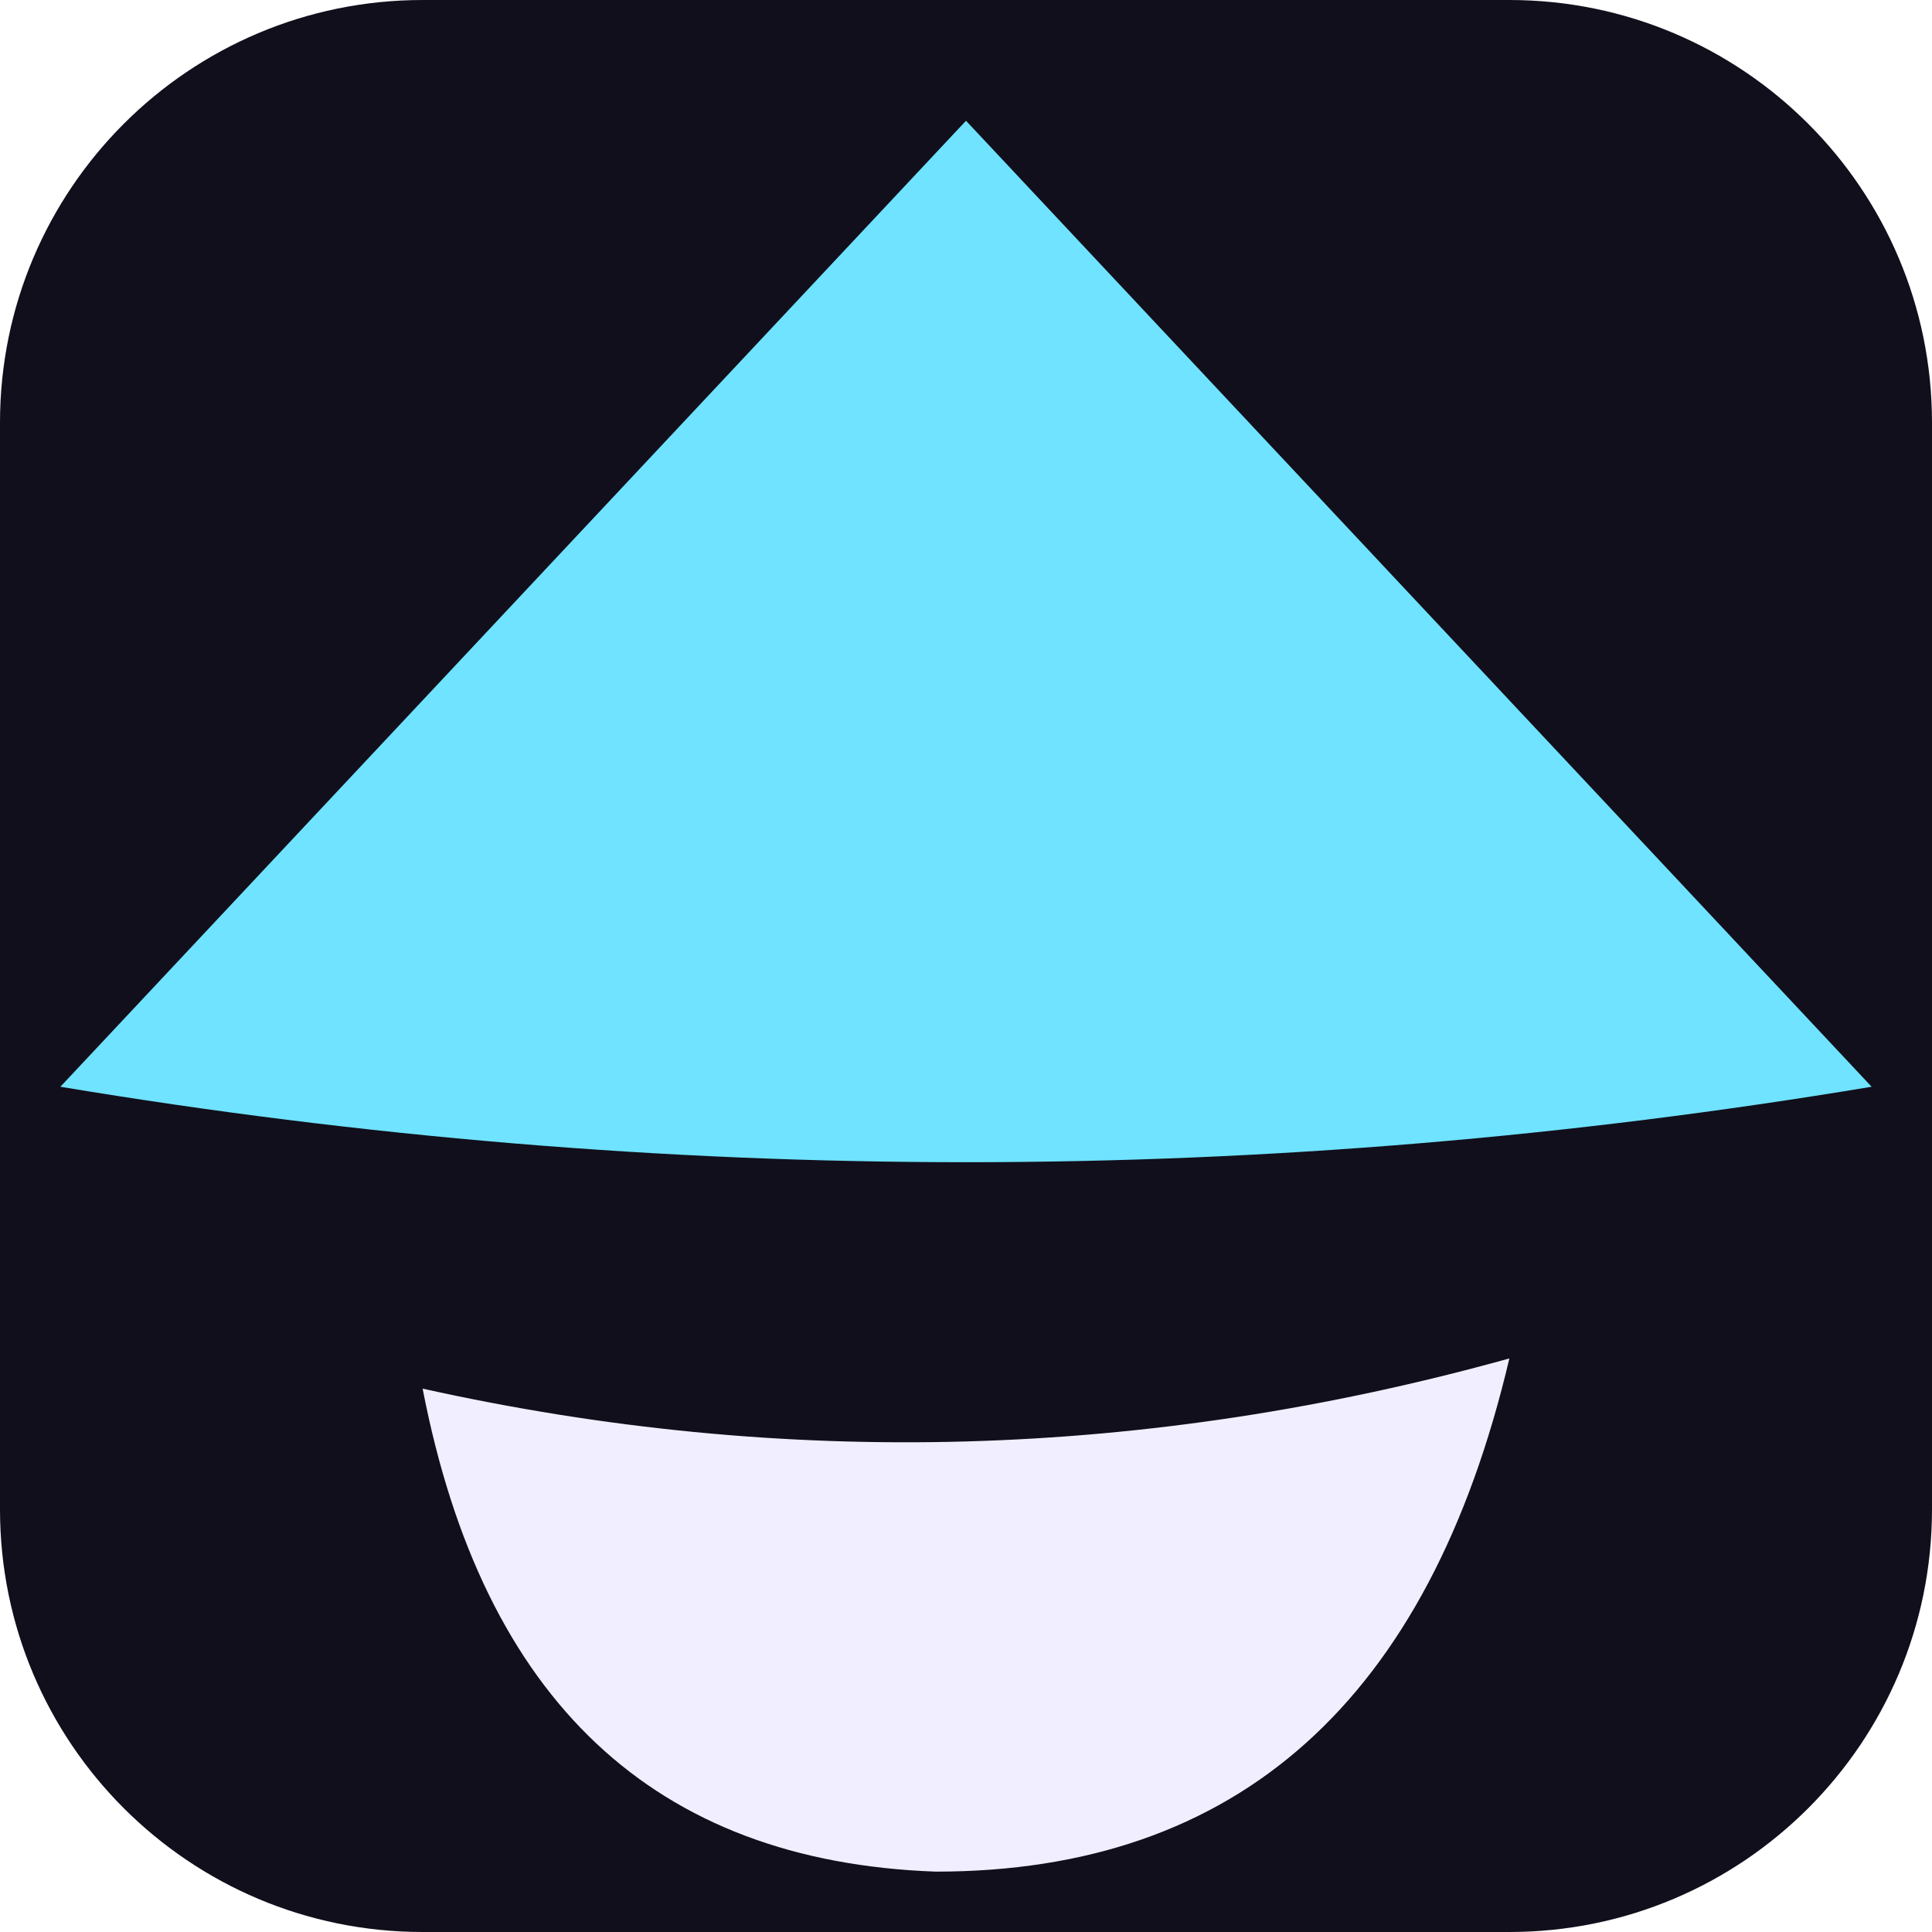
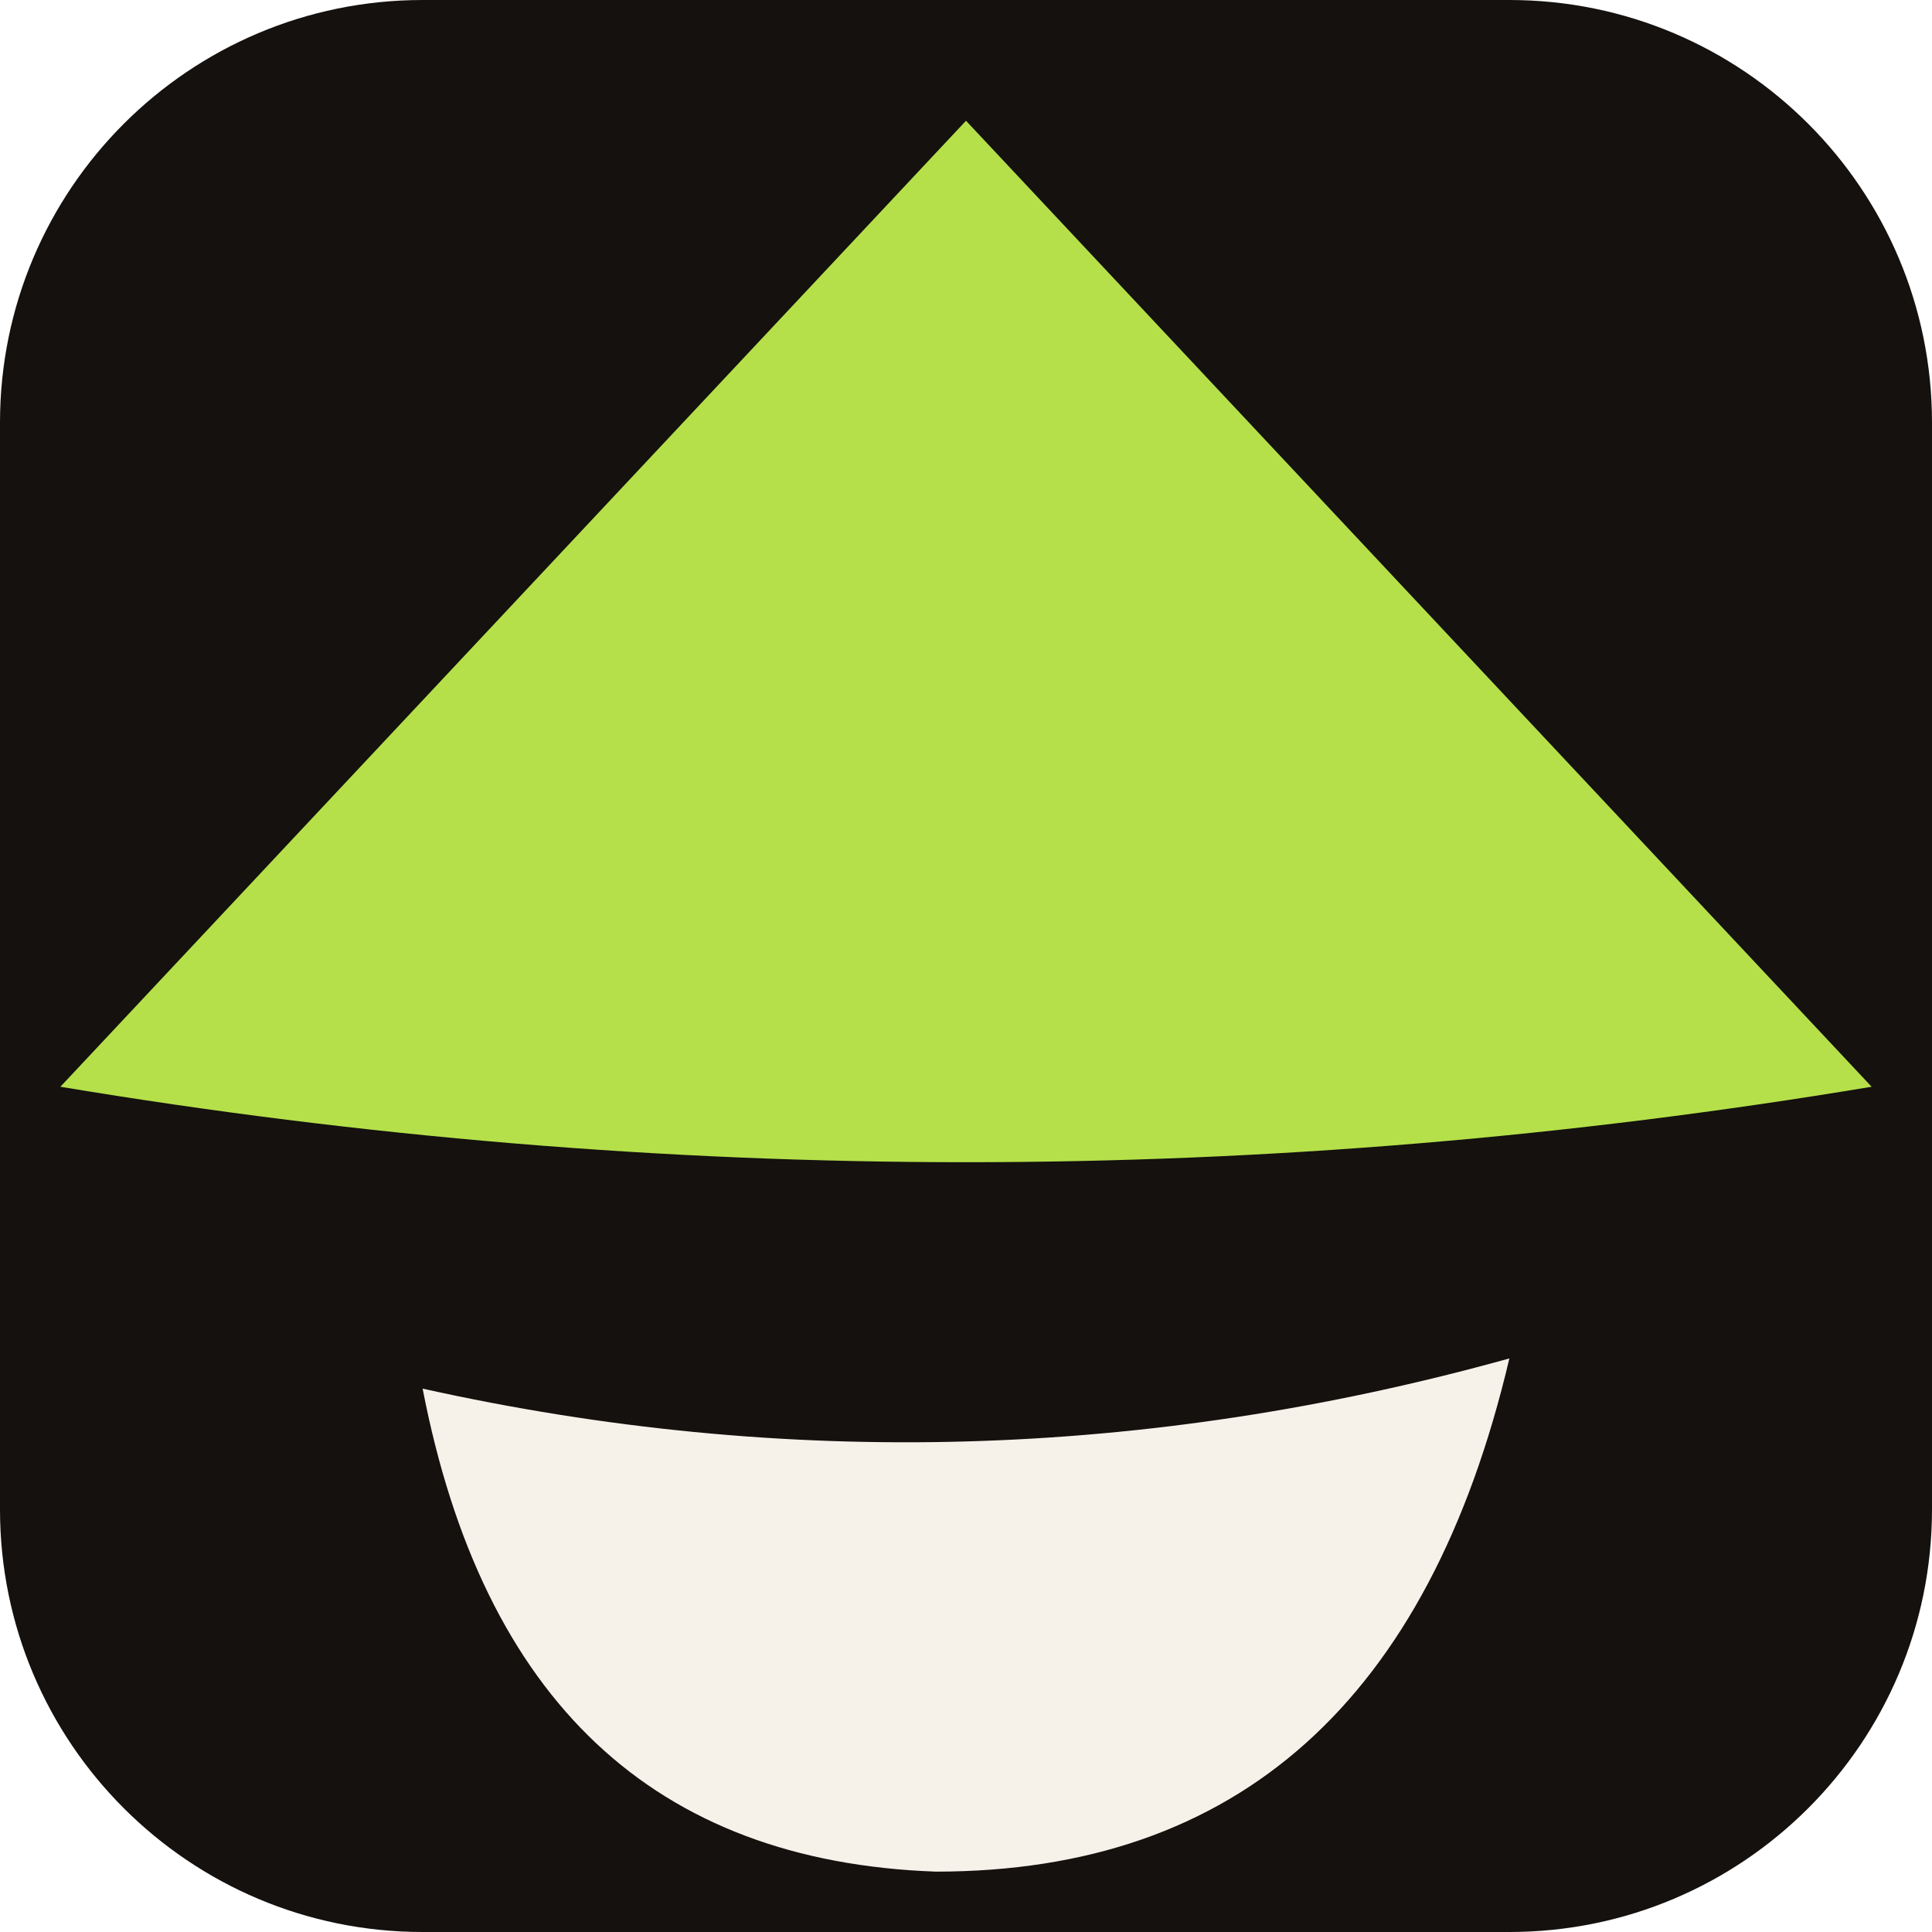
<svg xmlns="http://www.w3.org/2000/svg" viewBox="0 0 64 64">
-   <style>.t{fill:#110f1b}.h{fill:#6fe3ff}.f{fill:#f1eeff}@media (prefers-color-scheme:light){.t{fill:#f3f1fa}.h{fill:#0a6a85}.f{fill:#1b1630}}</style>
+   <style>.t{fill:#14110e}.h{fill:#b5e04a}.f{fill:#f6f2ea}@media (prefers-color-scheme:light){.t{fill:#f5f0e6}.h{fill:#3f6d0c}.f{fill:#1d1813}}</style>
  <rect class="t" width="64" height="64" rx="14" />
  <path class="h" d="M32 4 L62 36 Q32 41 2 36 Z" />
  <path class="f" d="M14 46 Q32 50 50 45 Q46 62 31 62 Q17 61.5 14 46 Z" />
</svg>
